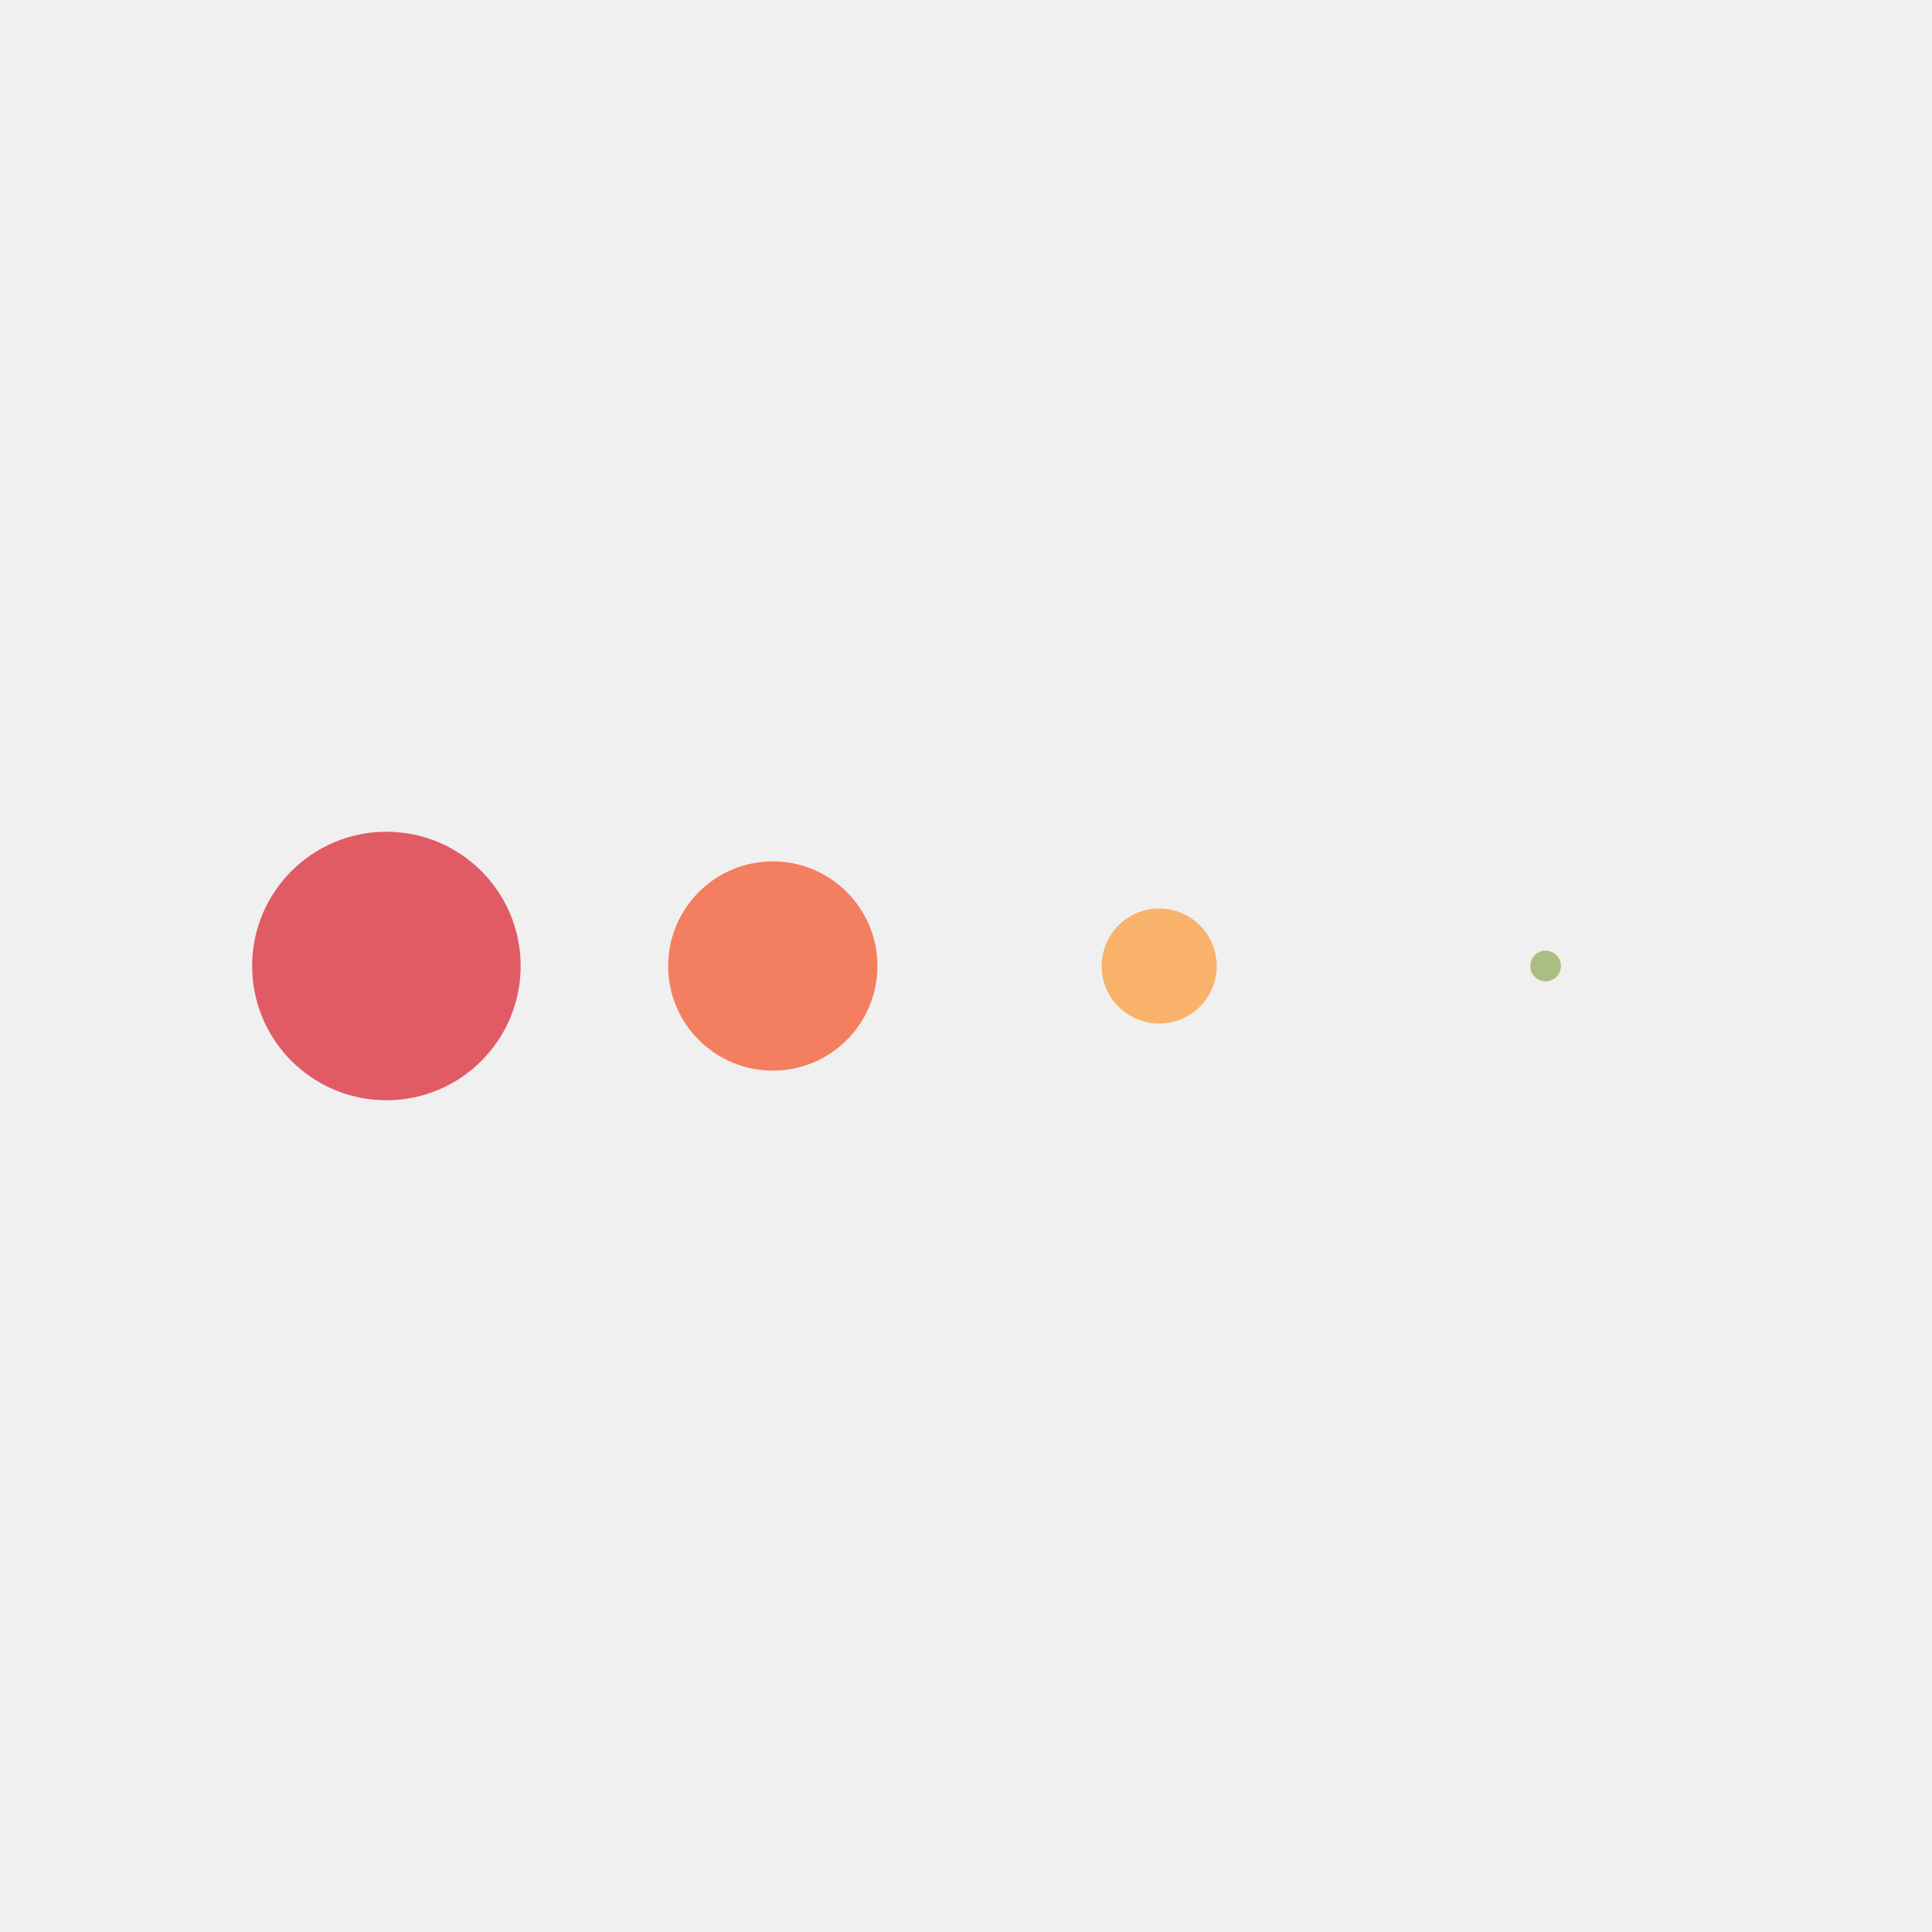
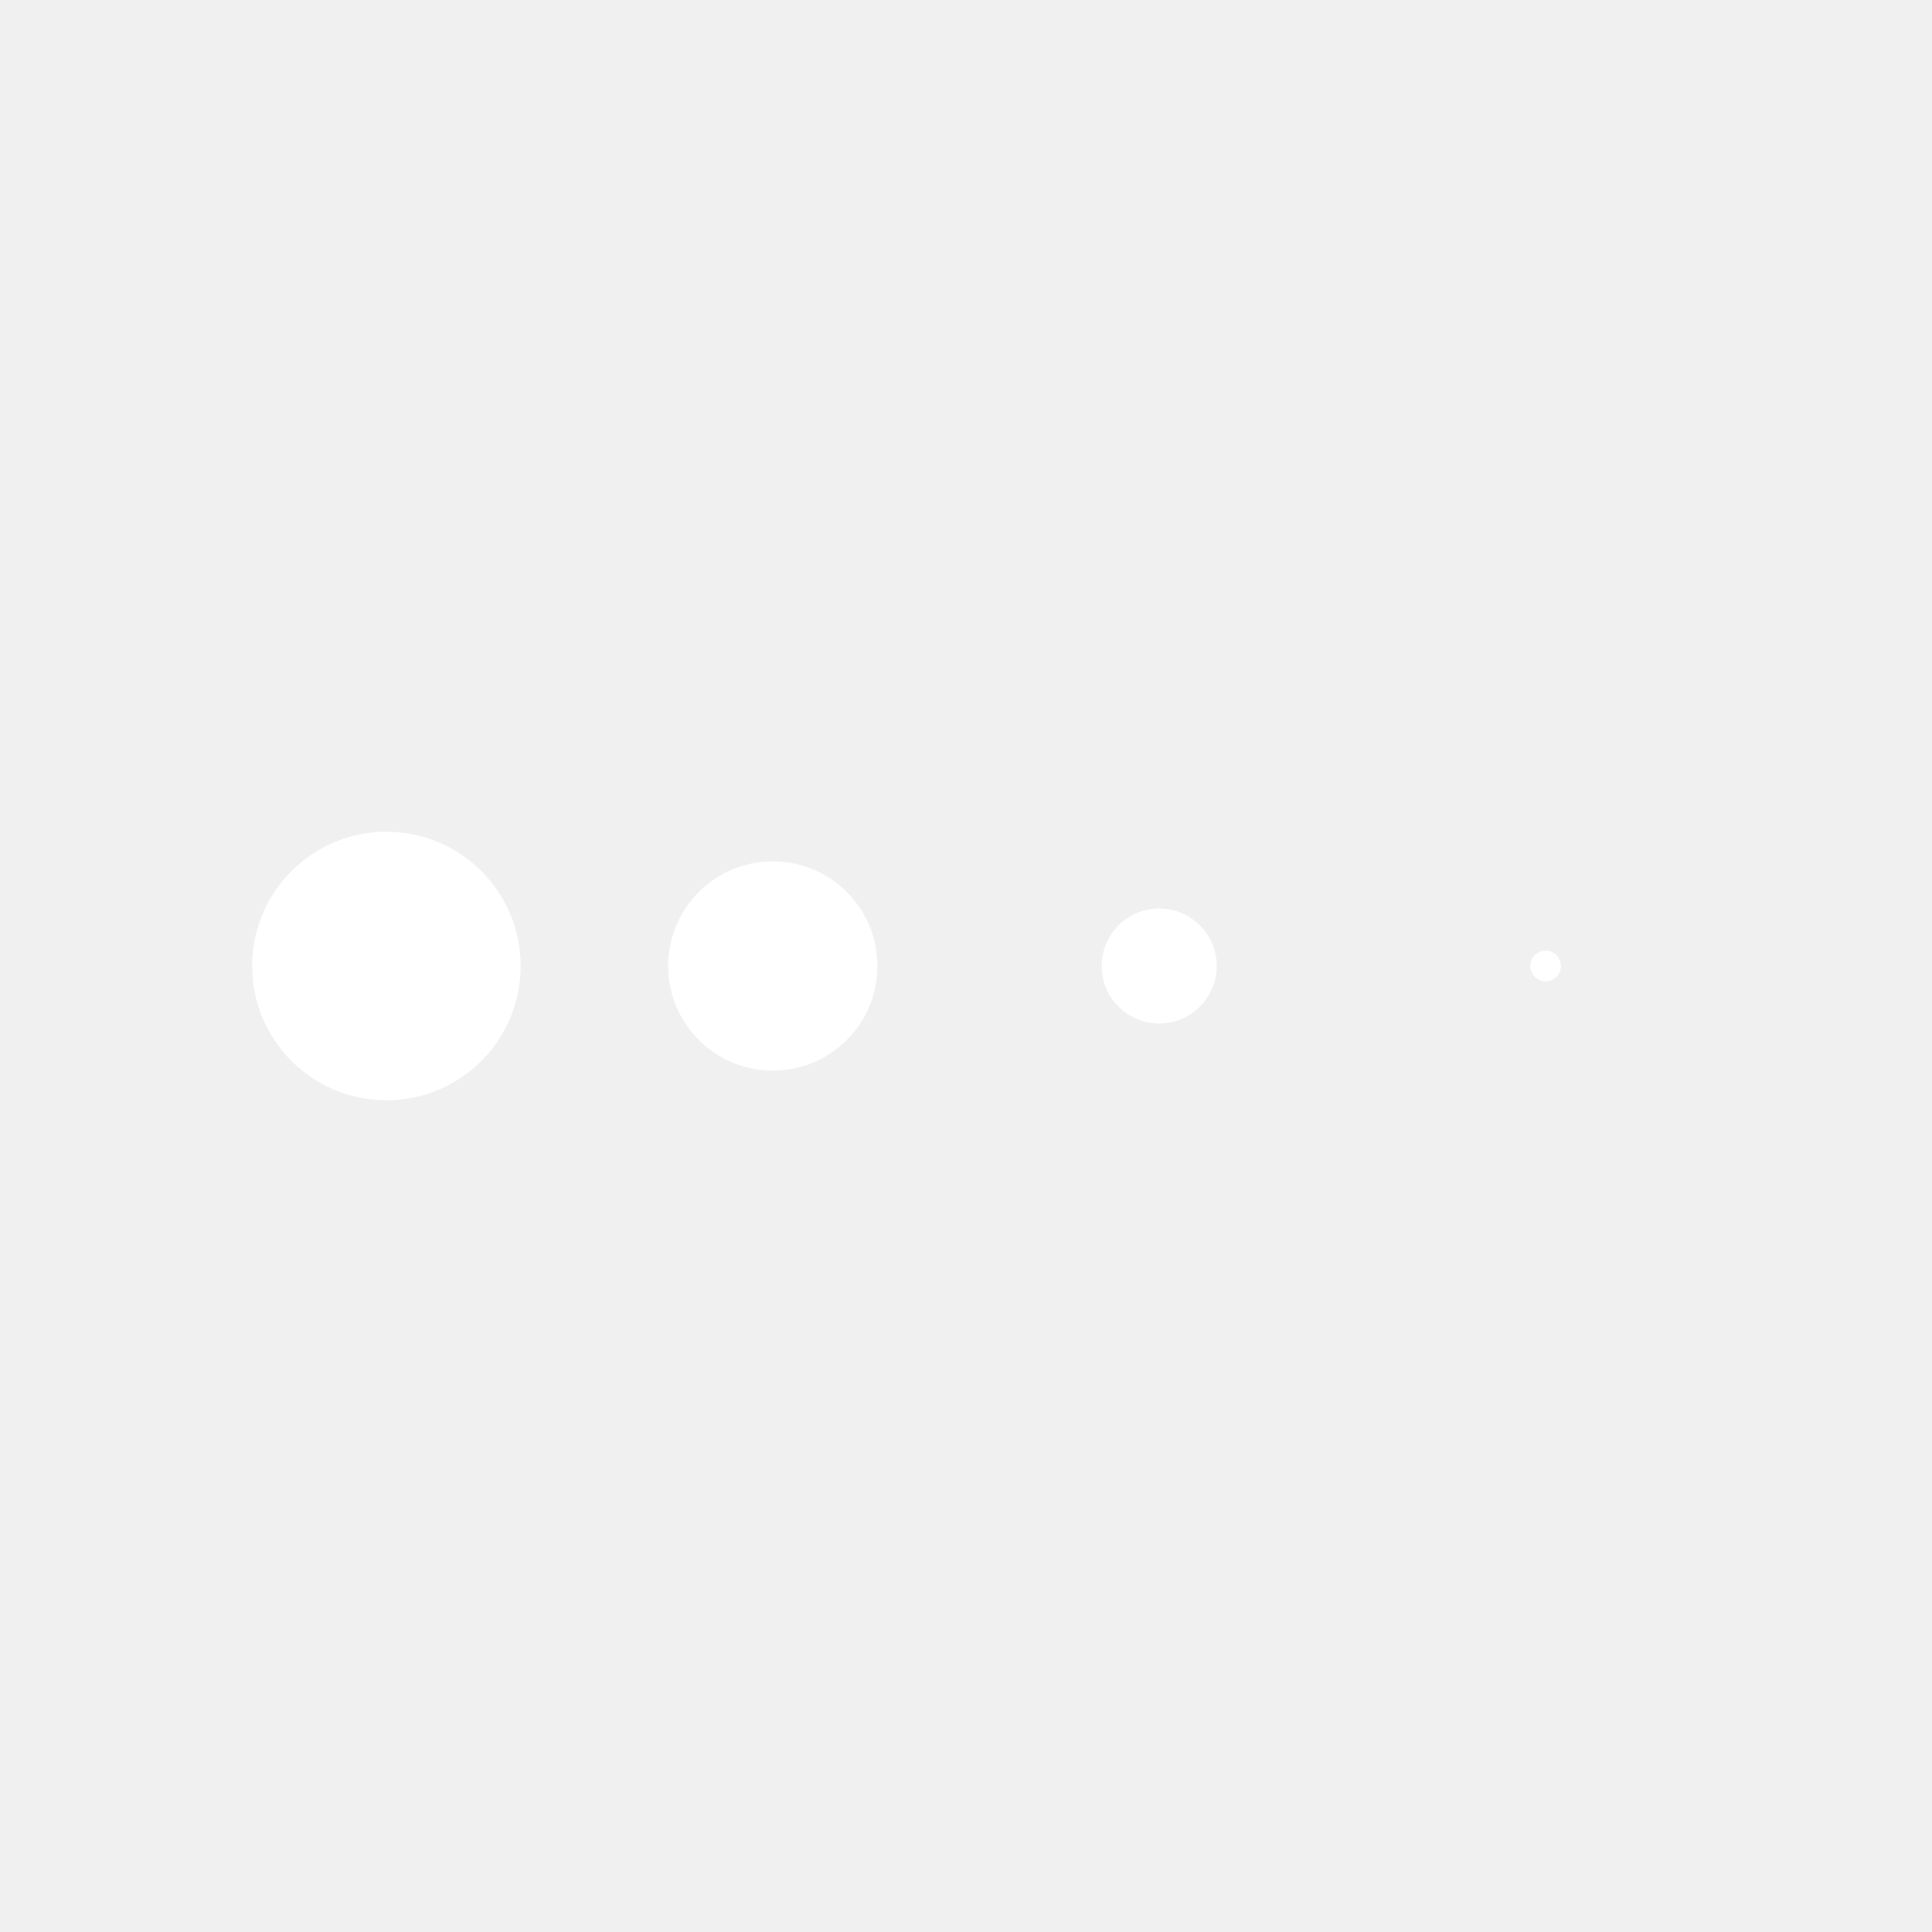
<svg xmlns="http://www.w3.org/2000/svg" class="lds-message" width="80px" height="80px" viewBox="0 0 100 100" preserveAspectRatio="xMidYMid">
  <g transform="translate(20 50)">
-     <circle cx="0" cy="0" r="7" fill="#e15b64" transform="scale(0.99275 0.99275)">
+     <circle cx="0" cy="0" r="7" fill="#fff" transform="scale(0.99275 0.99275)">
      <animateTransform attributeName="transform" type="scale" begin="-0.375s" calcMode="spline" keySplines="0.3 0 0.7 1;0.3 0 0.7 1" values="0;1;0" keyTimes="0;0.5;1" dur="1s" repeatCount="indefinite" />
    </circle>
  </g>
  <g transform="translate(40 50)">
-     <circle cx="0" cy="0" r="7" fill="#f47e60" transform="scale(0.773605 0.773605)">
+     <circle cx="0" cy="0" r="7" fill="#fff" transform="scale(0.773605 0.773605)">
      <animateTransform attributeName="transform" type="scale" begin="-0.25s" calcMode="spline" keySplines="0.3 0 0.7 1;0.3 0 0.7 1" values="0;1;0" keyTimes="0;0.5;1" dur="1s" repeatCount="indefinite" />
    </circle>
  </g>
  <g transform="translate(60 50)">
-     <circle cx="0" cy="0" r="7" fill="#f8b26a" transform="scale(0.42525 0.42525)">
+     <circle cx="0" cy="0" r="7" fill="#fff" transform="scale(0.42525 0.42525)">
      <animateTransform attributeName="transform" type="scale" begin="-0.125s" calcMode="spline" keySplines="0.3 0 0.7 1;0.3 0 0.7 1" values="0;1;0" keyTimes="0;0.5;1" dur="1s" repeatCount="indefinite" />
    </circle>
  </g>
  <g transform="translate(80 50)">
-     <circle cx="0" cy="0" r="7" fill="#abbd81" transform="scale(0.113418 0.113418)">
+     <circle cx="0" cy="0" r="7" fill="#fff" transform="scale(0.113418 0.113418)">
      <animateTransform attributeName="transform" type="scale" begin="0s" calcMode="spline" keySplines="0.3 0 0.7 1;0.3 0 0.7 1" values="0;1;0" keyTimes="0;0.5;1" dur="1s" repeatCount="indefinite" />
    </circle>
  </g>
</svg>
